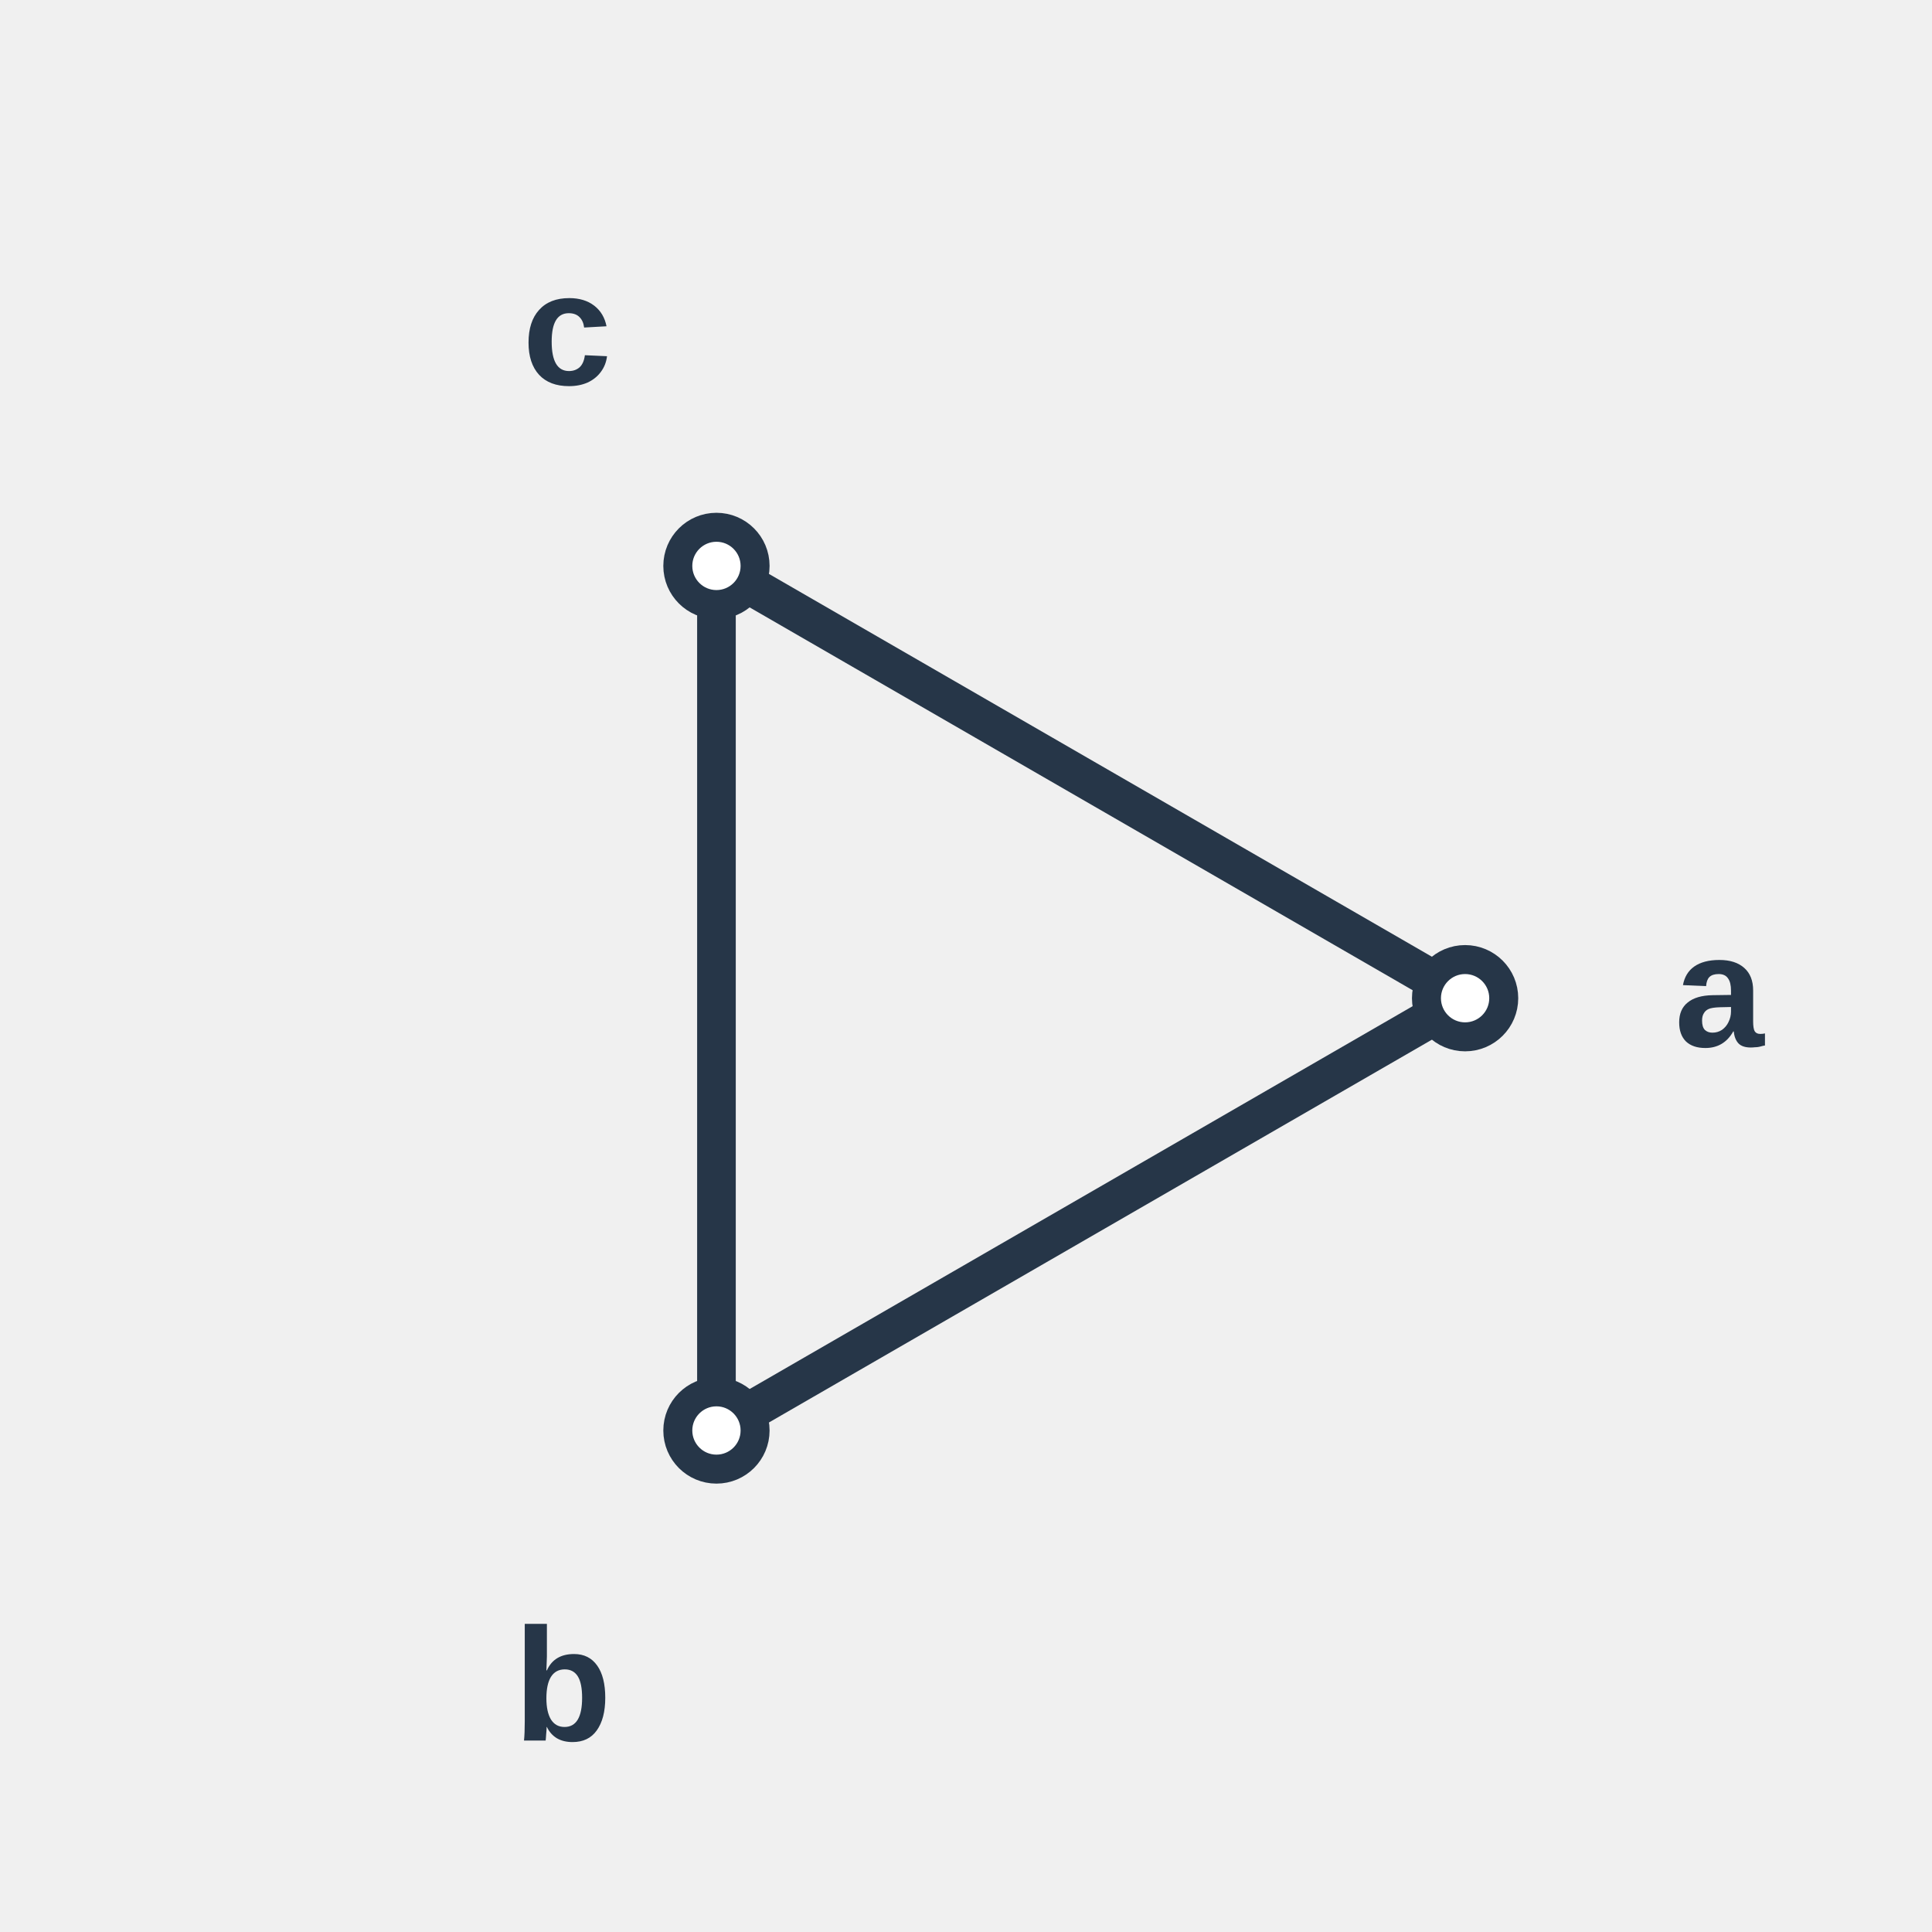
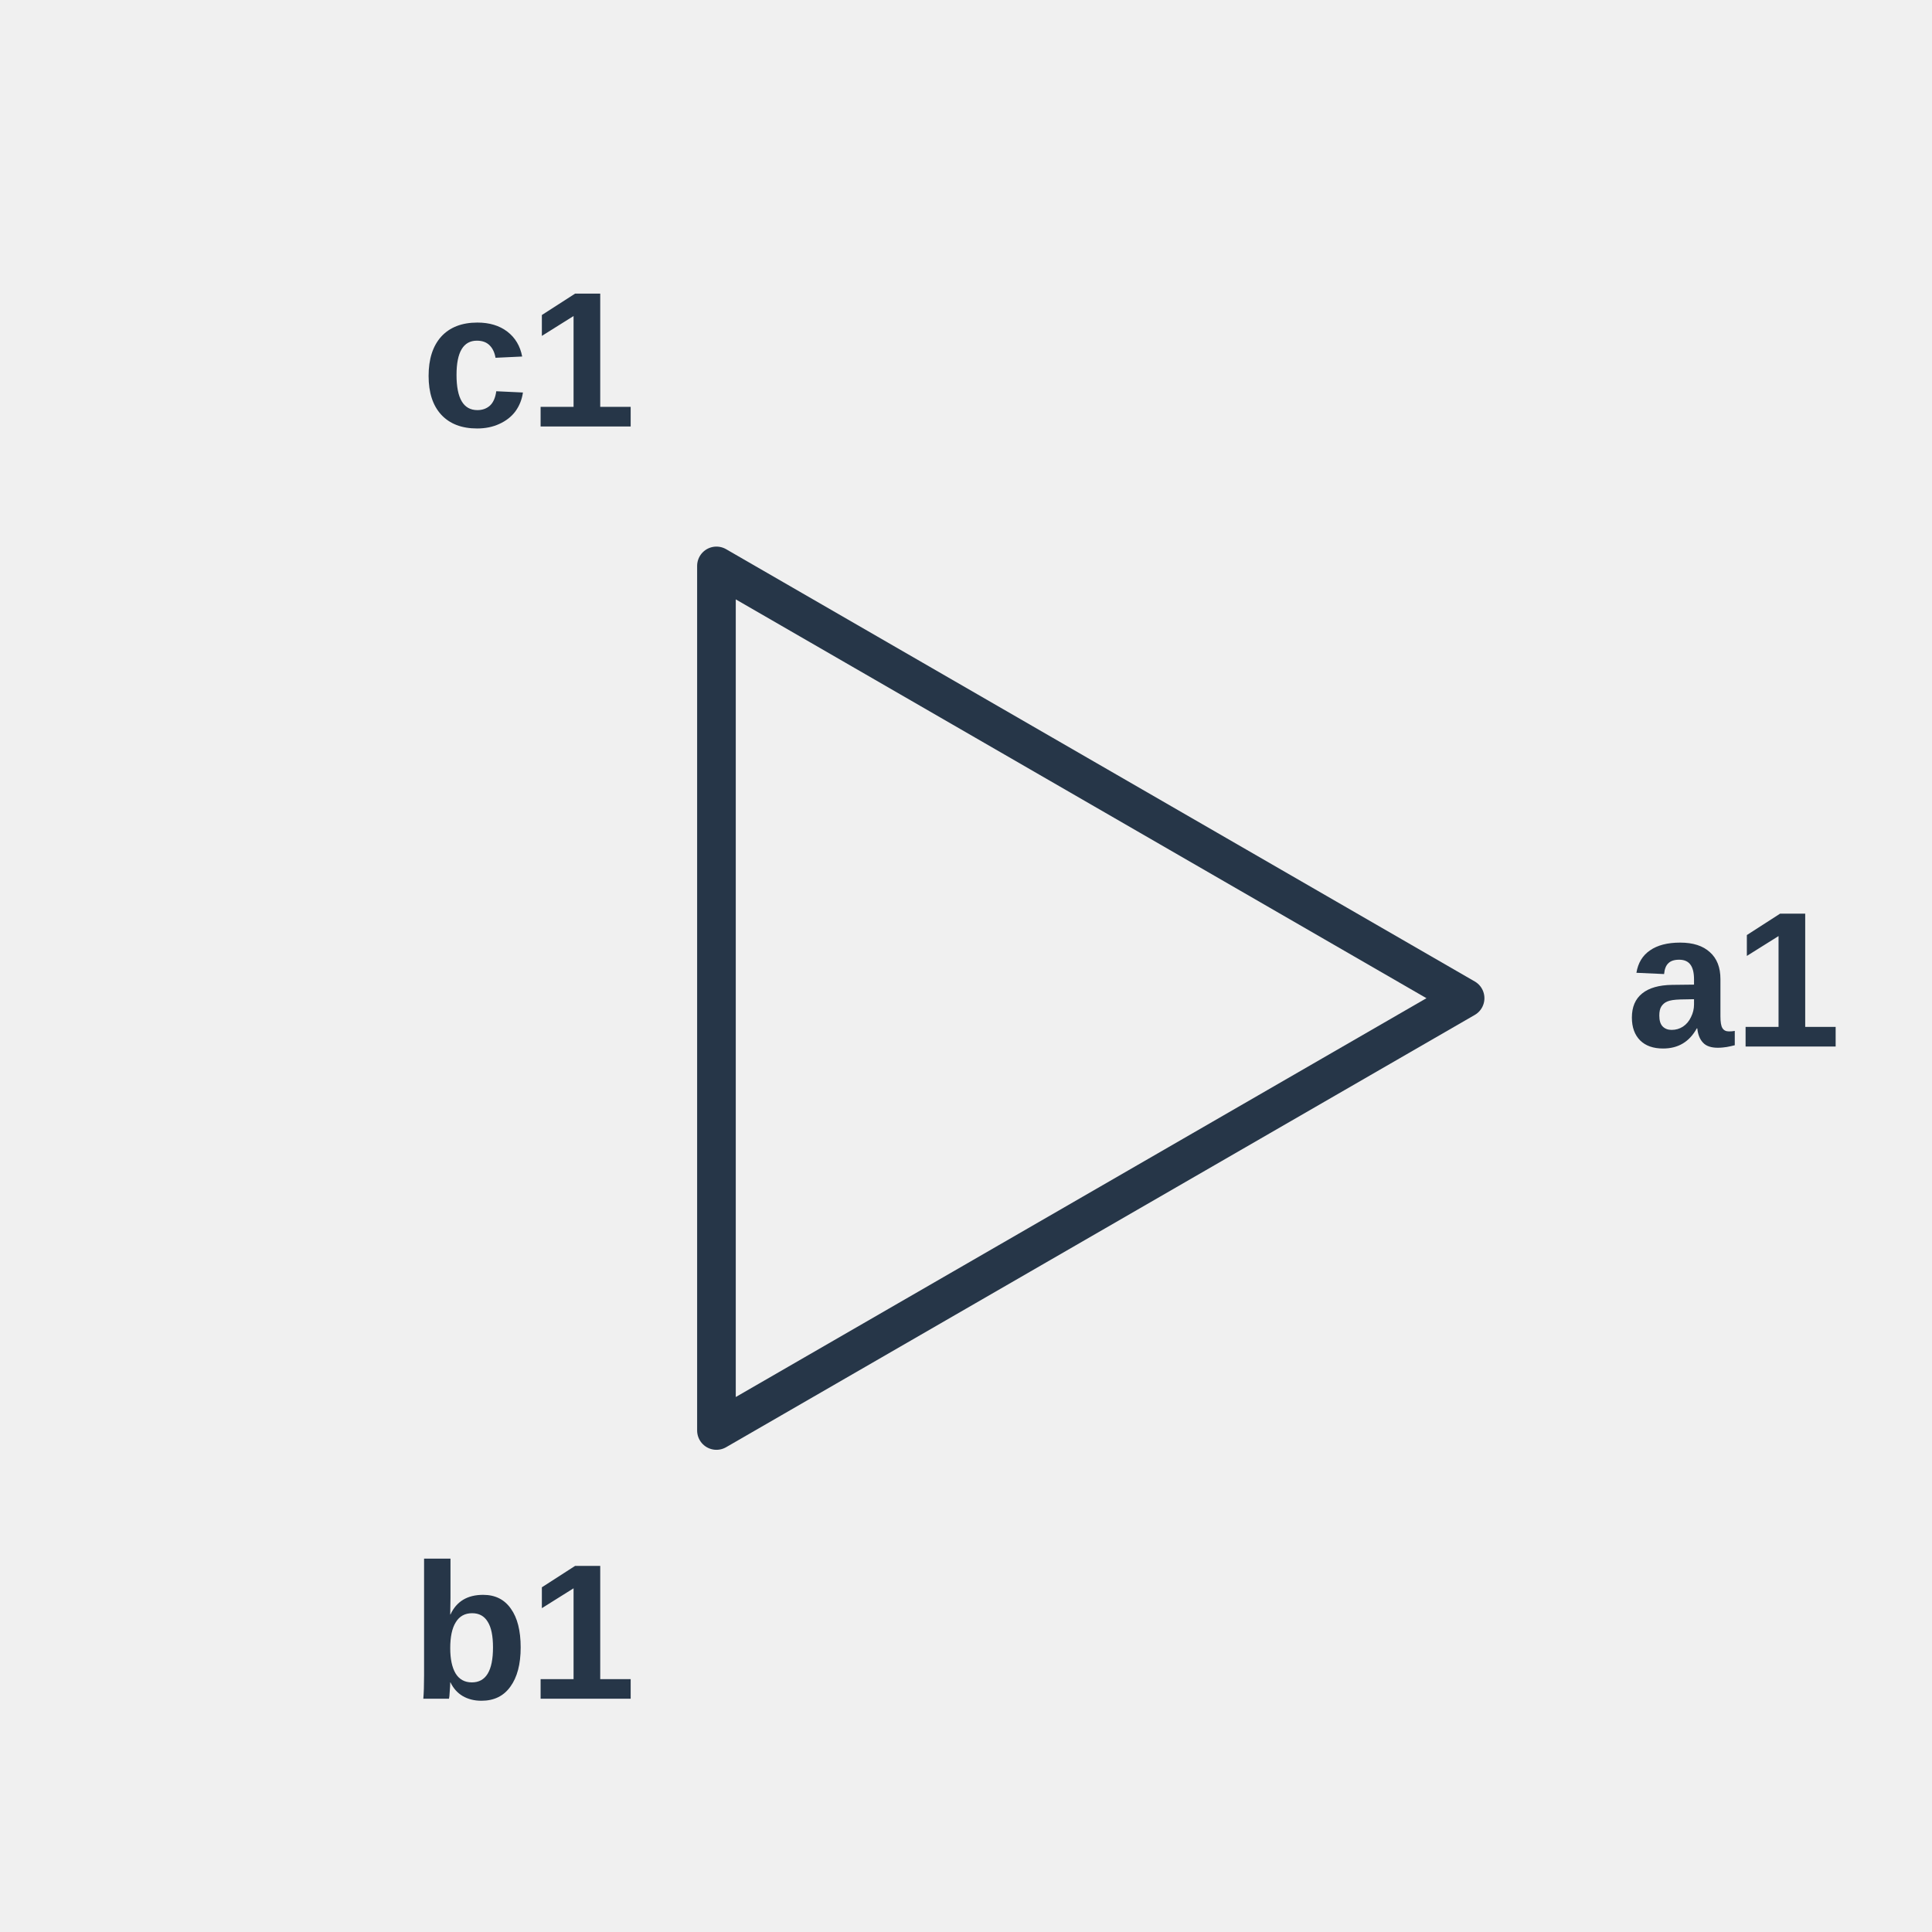
<svg xmlns="http://www.w3.org/2000/svg" width="120" height="120" viewBox="0 0 120 120" role="img" aria-labelledby="title">
  <style>
    .wire { fill: none; stroke: #263648; stroke-width: 2.4; stroke-linecap: round; stroke-linejoin: round; }
    .terminal-dot { fill: #ffffff; stroke: #263648; stroke-width: 1.8; }
    .neutral-dot { fill: #ffffff; stroke: #263648; stroke-width: 2; }
-     .terminal { fill: #263648; font: 600 10px Arial, sans-serif; }
+     .terminal { fill: #263648; font: 700 12px Arial, sans-serif; }
    .tap { fill: #263648; }
  </style>
  <path d="M 91 62 L 44.5 88.85 L 44.5 35.15 Z" class="wire" />
-   <circle cx="91" cy="62" r="2.4" class="terminal-dot" />
-   <circle cx="44.5" cy="88.85" r="2.4" class="terminal-dot" />
-   <circle cx="44.5" cy="35.15" r="2.4" class="terminal-dot" />
-   <text x="104" y="65" text-anchor="start" class="terminal">a</text>
-   <text x="38" y="108.11" text-anchor="end" class="terminal">b</text>
-   <text x="38" y="23.89" text-anchor="end" class="terminal">c</text>
+   <text x="101" y="65" text-anchor="start" class="terminal">a1</text>
+   <text x="39.5" y="105.51" text-anchor="end" class="terminal">b1</text>
+   <text x="39.5" y="26.49" text-anchor="end" class="terminal">c1</text>
</svg>
